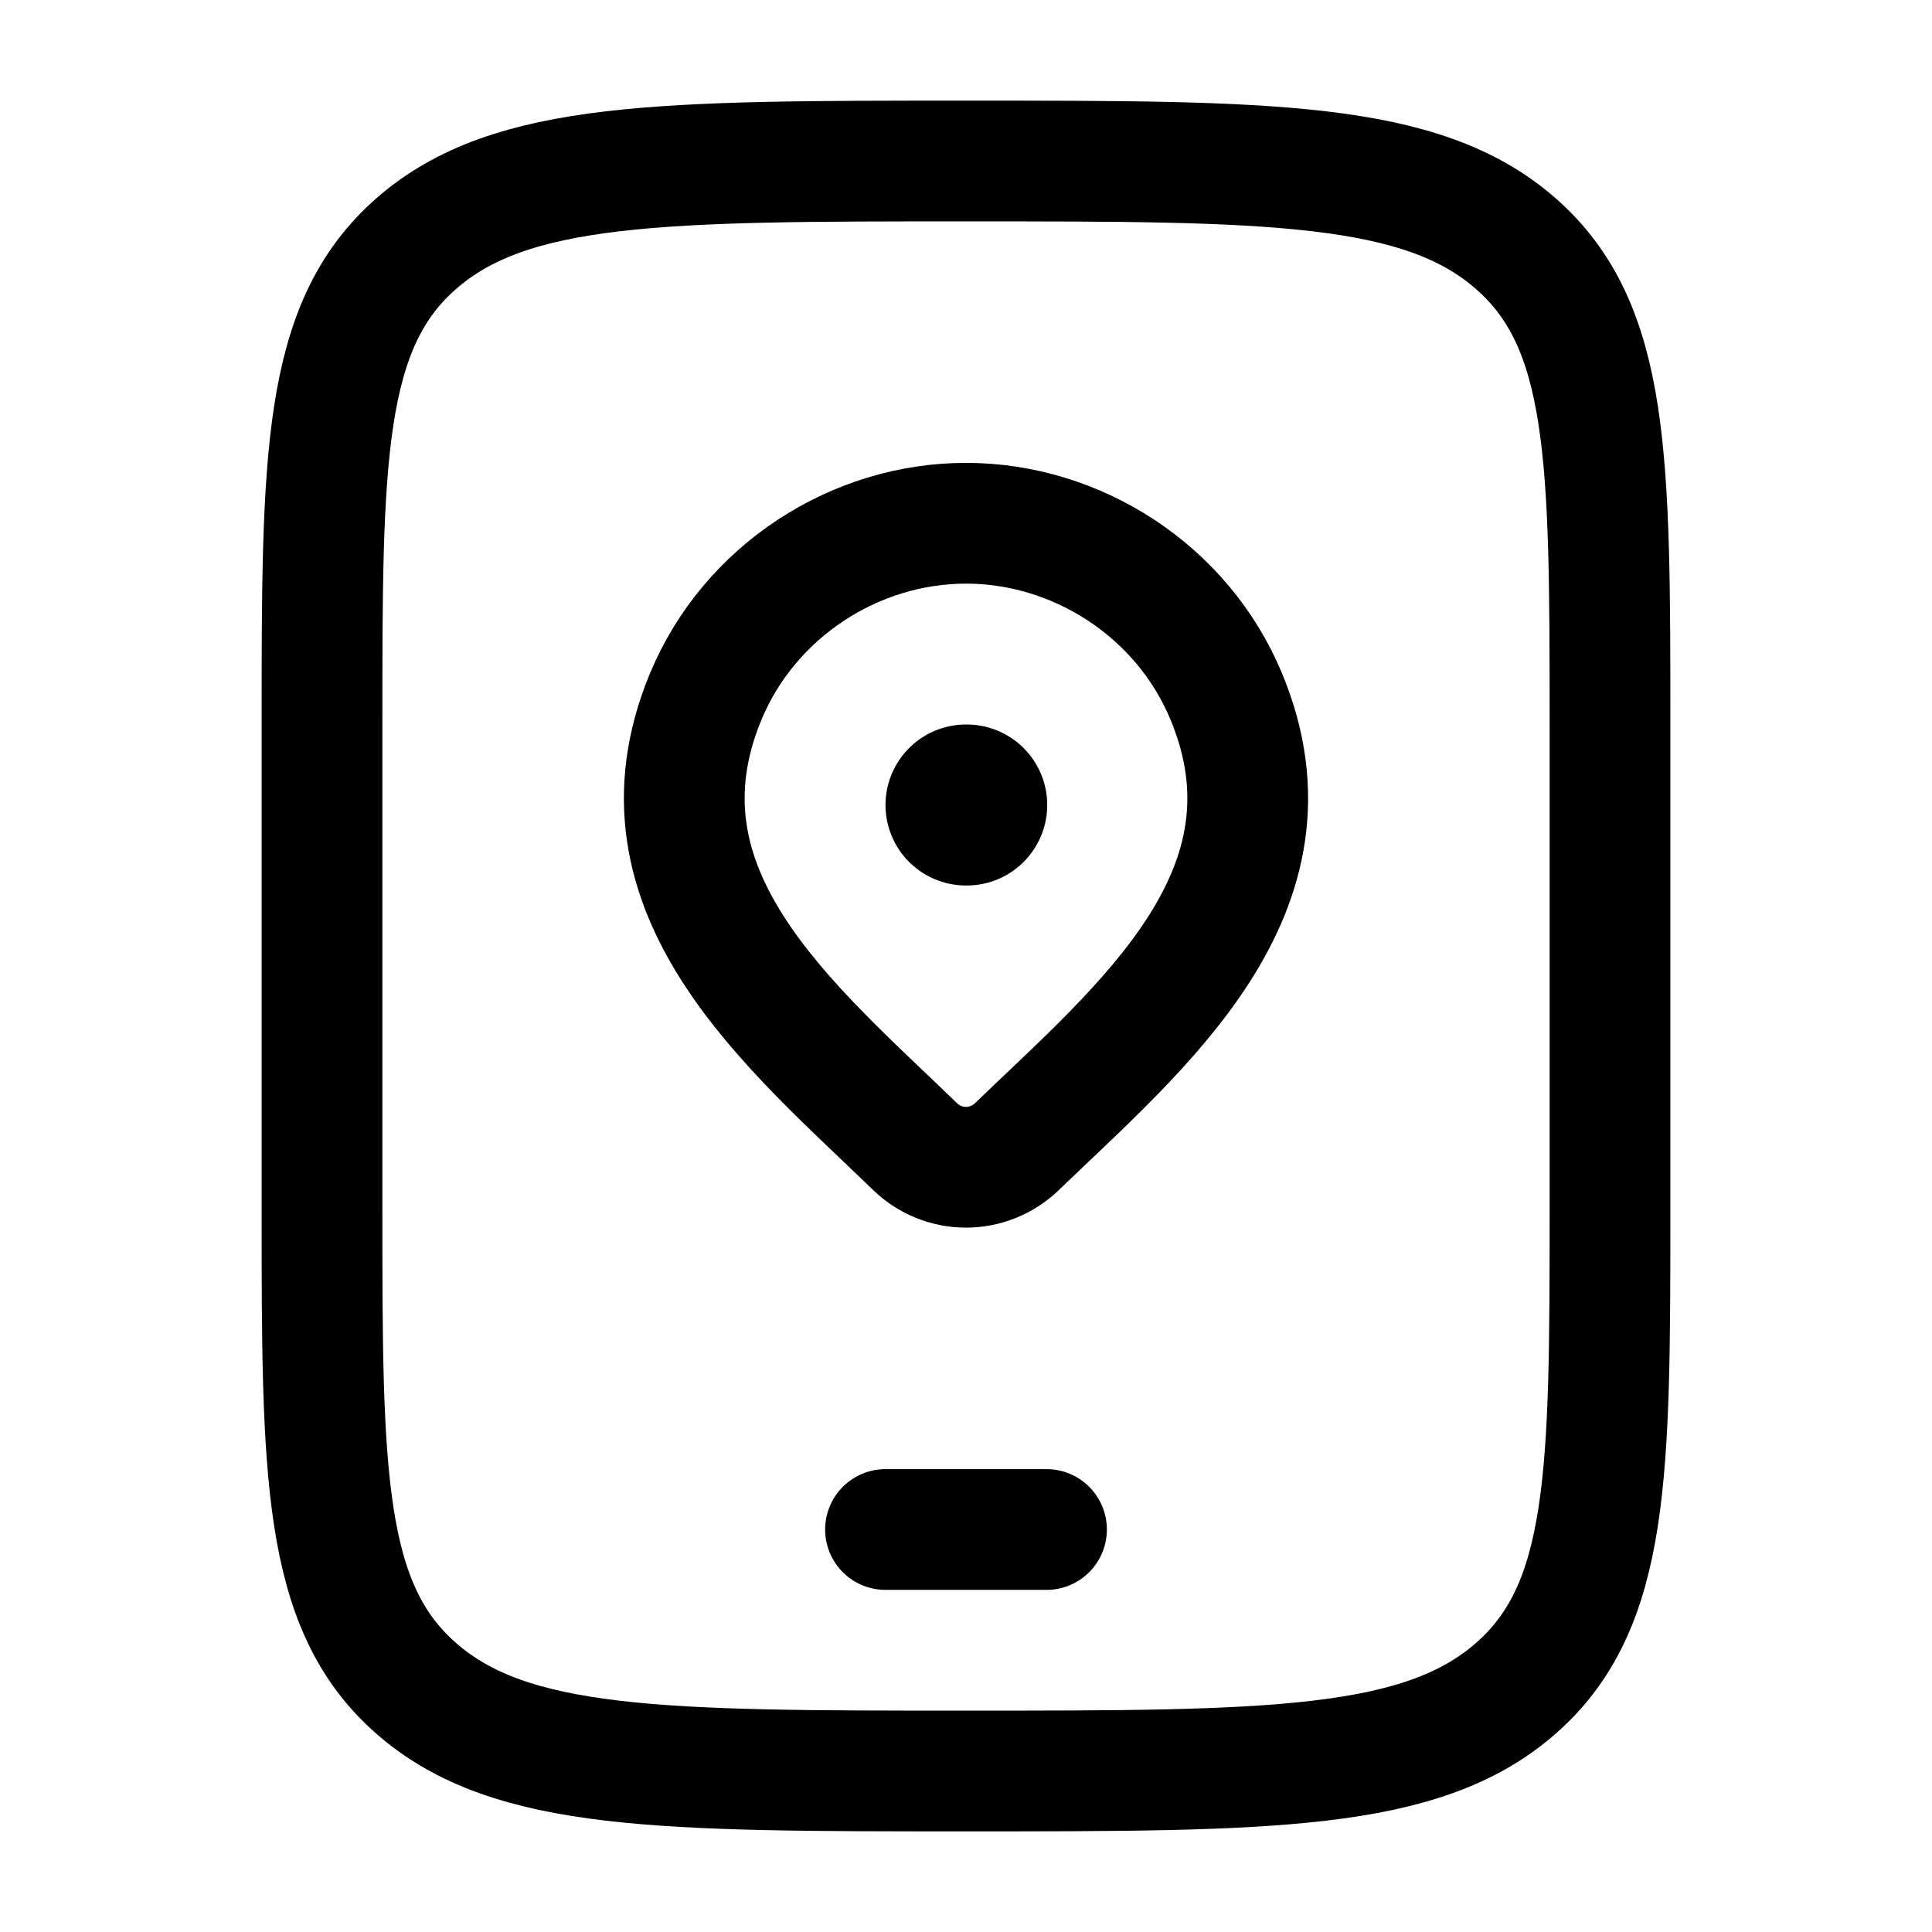
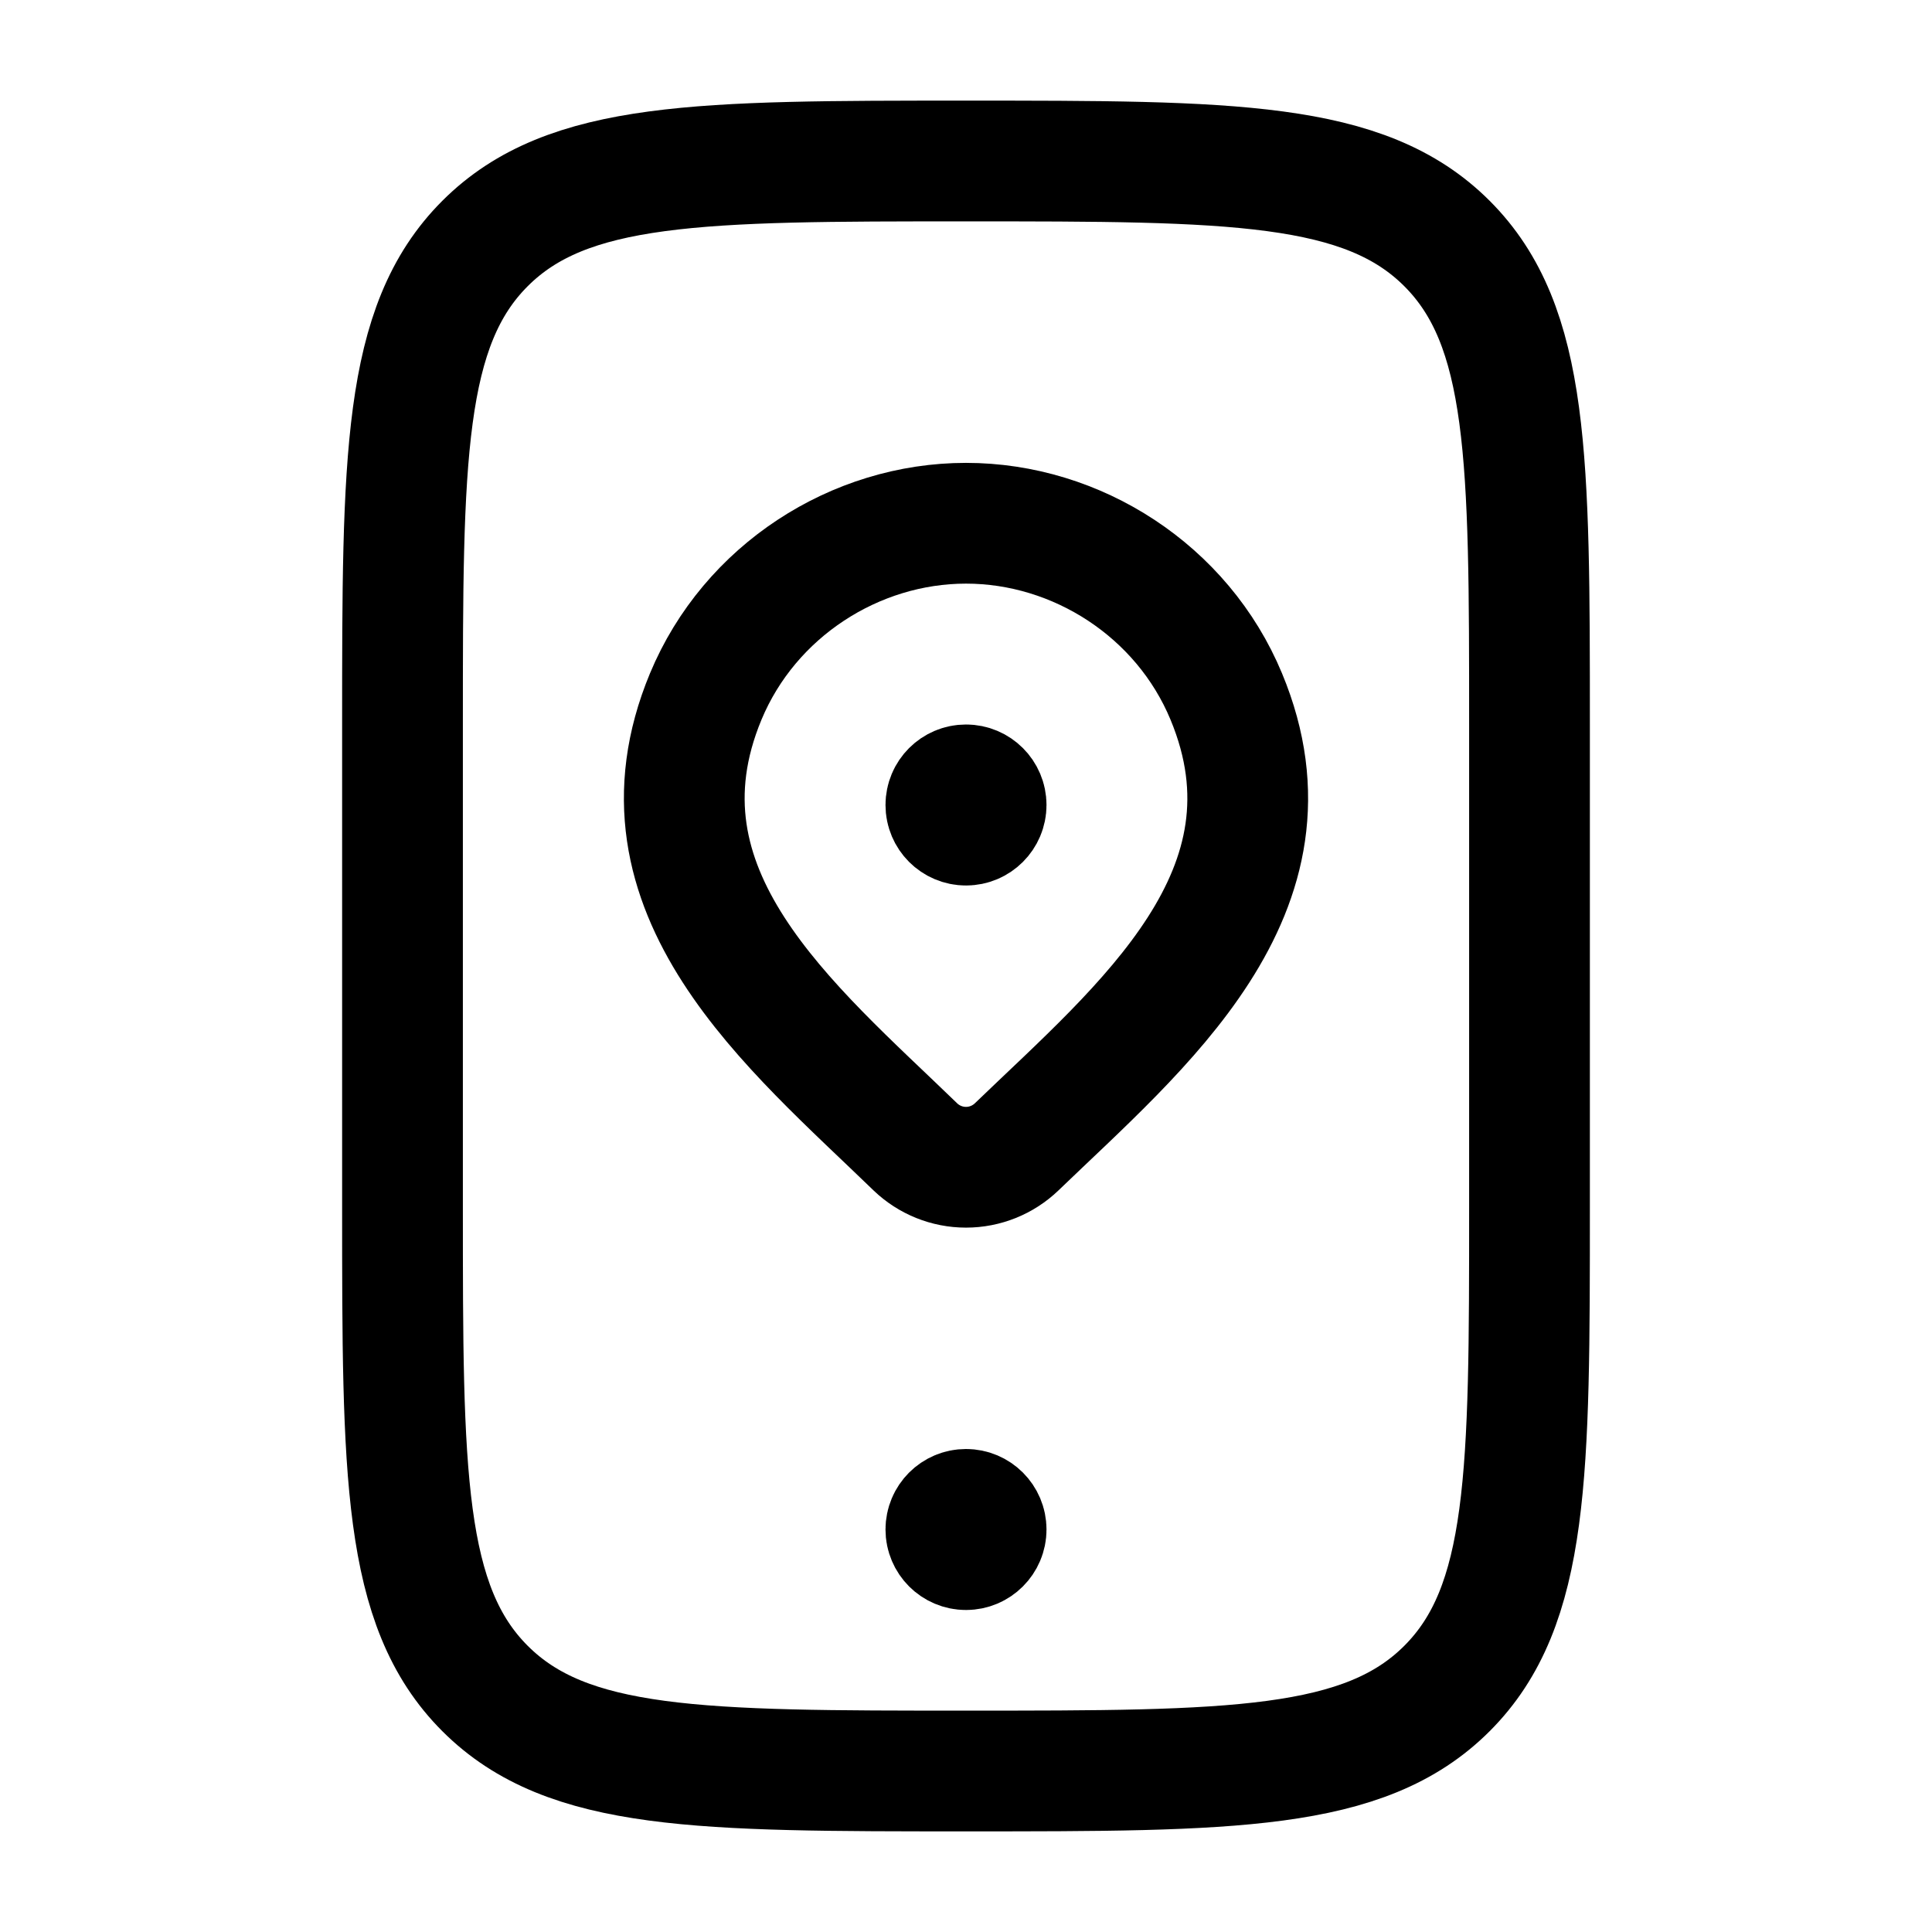
<svg xmlns="http://www.w3.org/2000/svg" width="24" height="24" viewBox="0 0 24 24" fill="none">
-   <path d="M4 9C4 5.7 4 4.05 5.172 3.025C6.343 2 8.229 2 12 2C15.771 2 17.657 2 18.828 3.025C20 4.05 20 5.7 20 9V15C20 18.3 20 19.95 18.828 20.975C17.657 22 15.771 22 12 22C8.229 22 6.343 22 5.172 20.975C4 19.95 4 18.3 4 15V9Z" stroke="currentColor" stroke-linecap="round" stroke-width="1.5" />
-   <path d="M12.629 14.247C12.46 14.409 12.235 14.5 12 14.5C11.765 14.5 11.54 14.409 11.371 14.247C9.827 12.75 7.758 11.079 8.767 8.652C9.313 7.34 10.623 6.5 12 6.5C13.378 6.5 14.688 7.34 15.233 8.652C16.241 11.076 14.177 12.755 12.629 14.247Z" stroke="currentColor" stroke-width="1.5" />
-   <path d="M12 10H12.009" stroke="currentColor" stroke-linecap="round" stroke-linejoin="round" stroke-width="2" />
-   <path d="M11 19H13" stroke="currentColor" stroke-linecap="round" stroke-linejoin="round" stroke-width="1.5" />
+   <path d="M5 9C5 5.7 5 4.05 6.025 3.025C7.05 2 8.7 2 12 2C15.3 2 16.95 2 17.975 3.025C19 4.05 19 5.7 19 9V15C19 18.3 19 19.95 17.975 20.975C16.95 22 15.3 22 12 22C8.7 22 7.05 22 6.025 20.975C5 19.95 5 18.3 5 15V9Z" stroke="currentColor" stroke-linecap="round" stroke-linejoin="round" stroke-width="1.5" />
+   <path d="M12.629 14.247C12.46 14.409 12.235 14.5 12 14.5C11.765 14.5 11.54 14.409 11.371 14.247C9.827 12.75 7.758 11.079 8.767 8.652C9.313 7.34 10.623 6.5 12 6.5C13.378 6.5 14.688 7.34 15.233 8.652C16.241 11.076 14.177 12.755 12.629 14.247Z" stroke="currentColor" stroke-linecap="round" stroke-linejoin="round" stroke-width="1.5" />
+   <path d="M12.125 10H12M12.25 10C12.25 10.138 12.138 10.25 12 10.25C11.862 10.25 11.75 10.138 11.75 10C11.75 9.862 11.862 9.75 12 9.75C12.138 9.75 12.25 9.862 12.25 10Z" stroke="currentColor" stroke-linecap="round" stroke-linejoin="round" stroke-width="1.5" />
+   <path d="M12.125 19H12M12.25 19C12.25 19.138 12.138 19.25 12 19.25C11.862 19.25 11.75 19.138 11.75 19C11.75 18.862 11.862 18.75 12 18.75C12.138 18.75 12.25 18.862 12.25 19Z" stroke="currentColor" stroke-linecap="round" stroke-linejoin="round" stroke-width="1.5" />
</svg>
